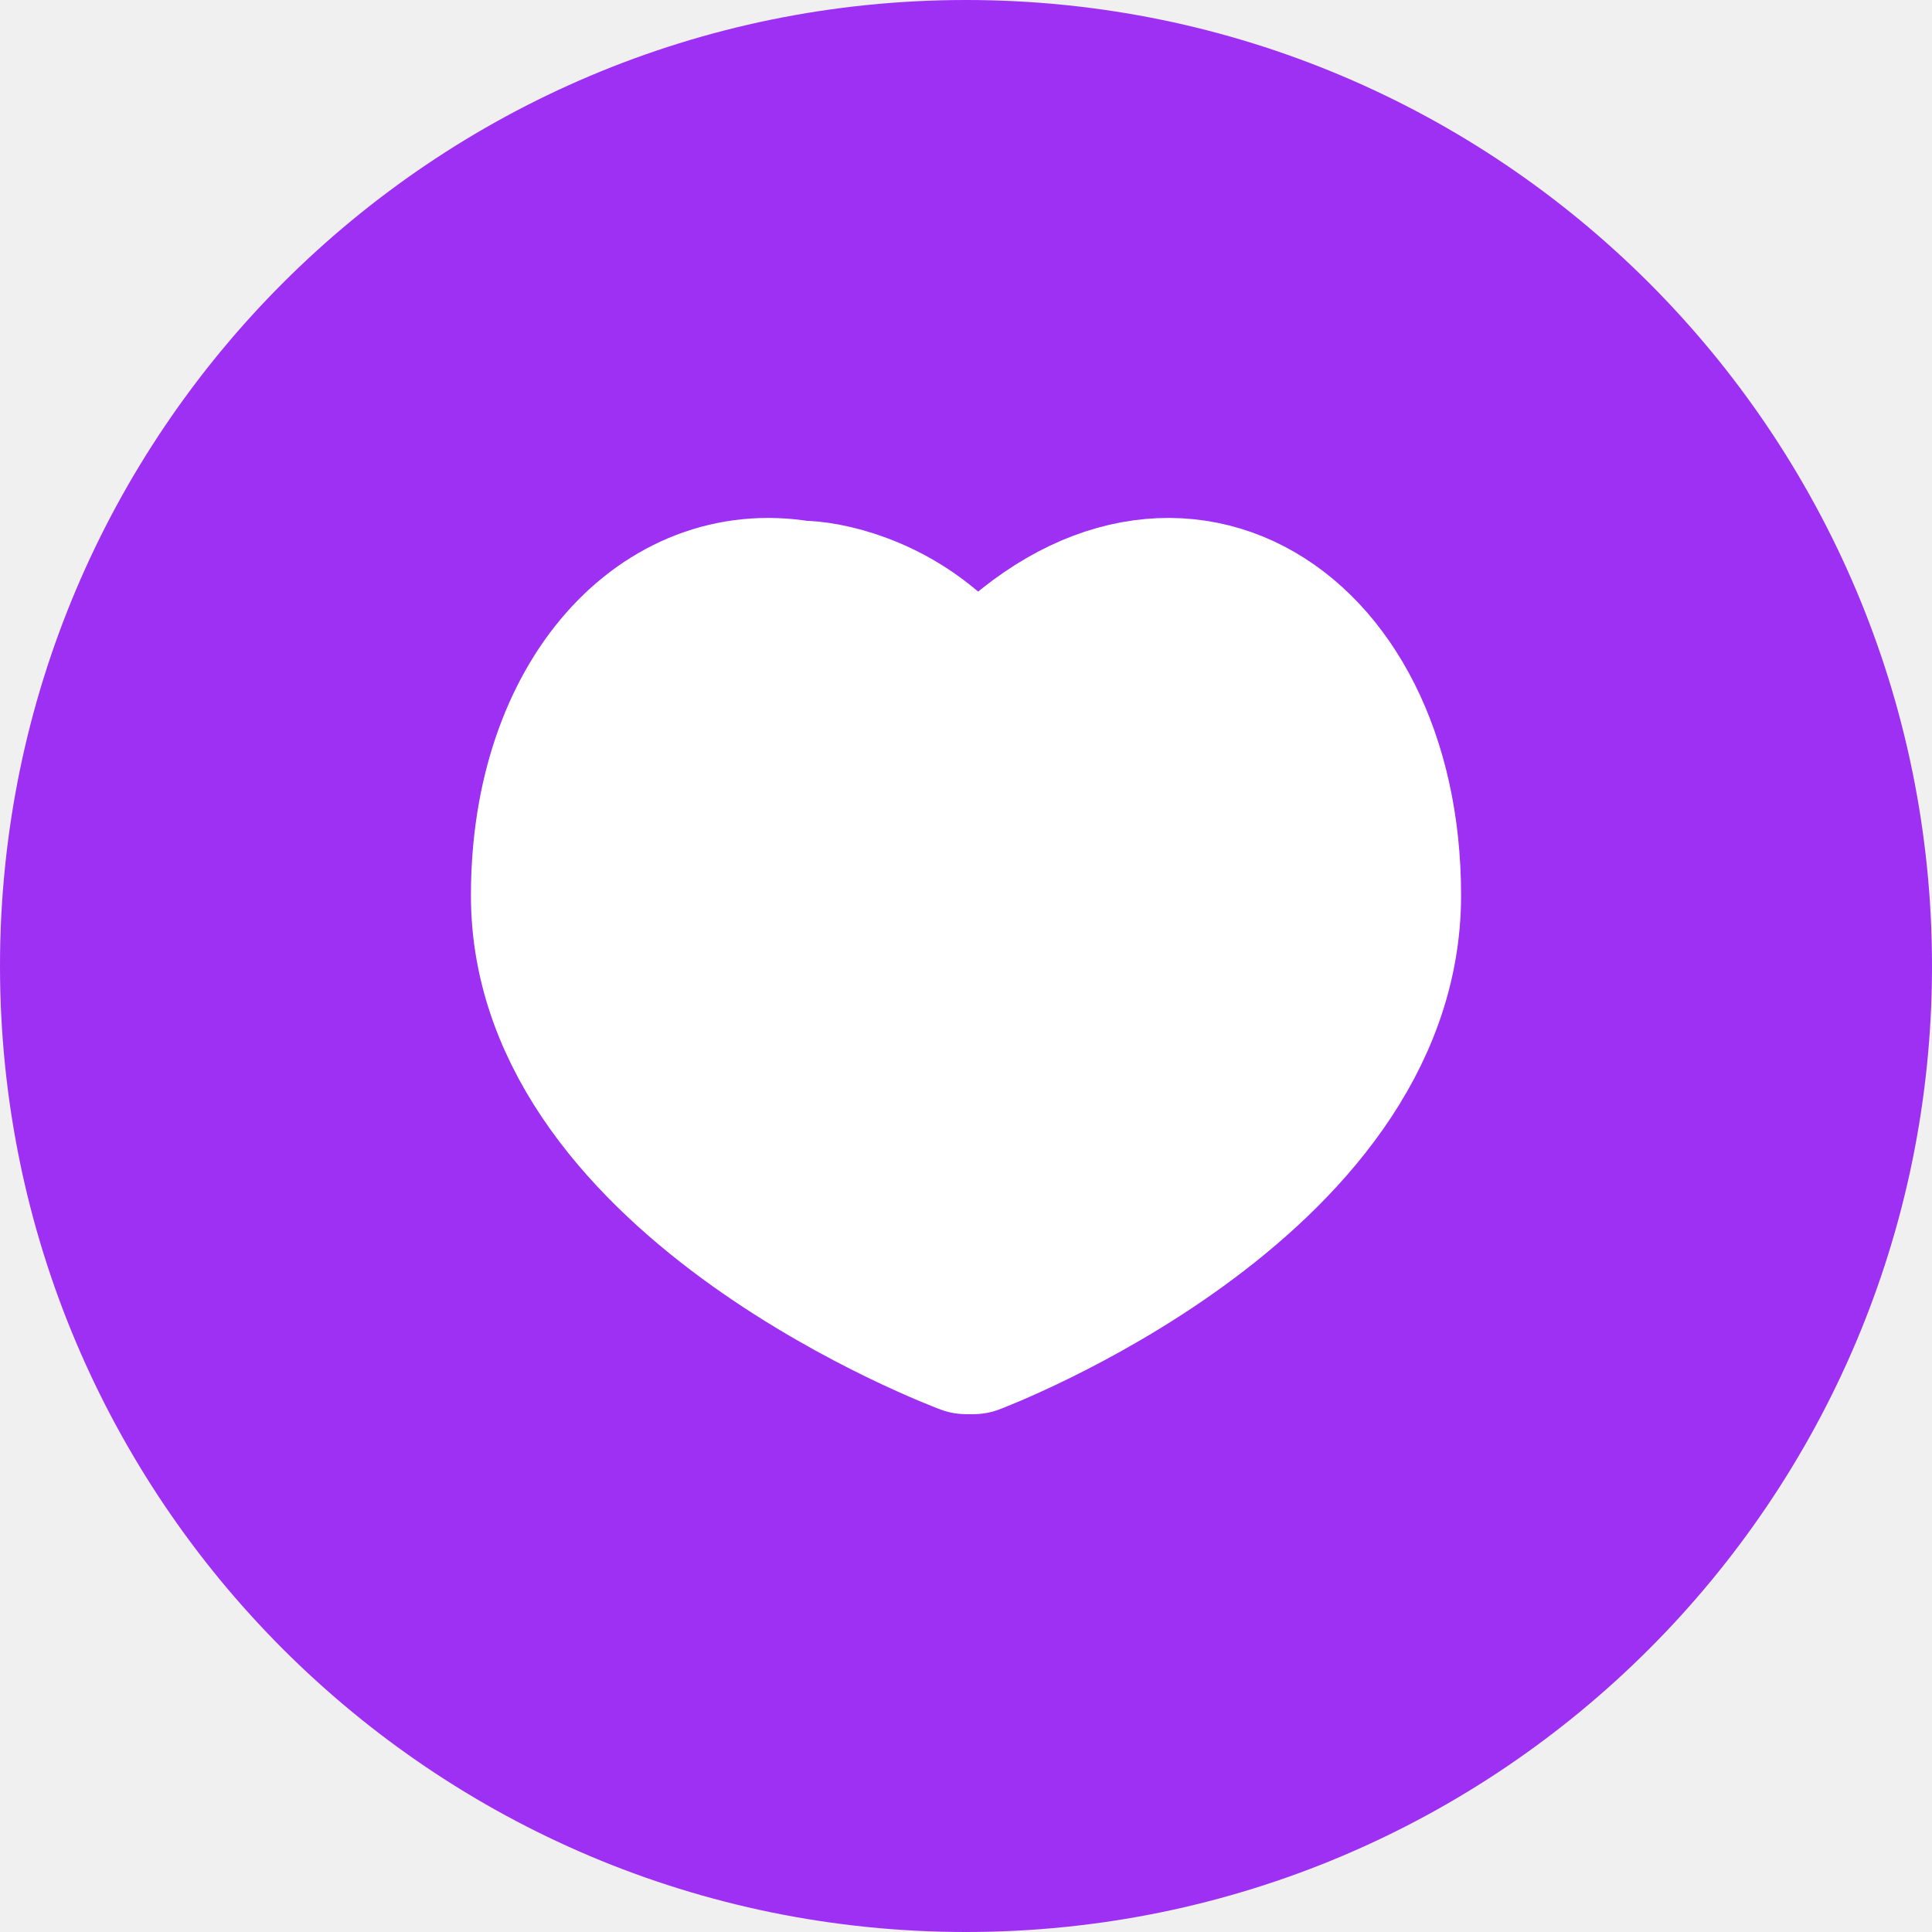
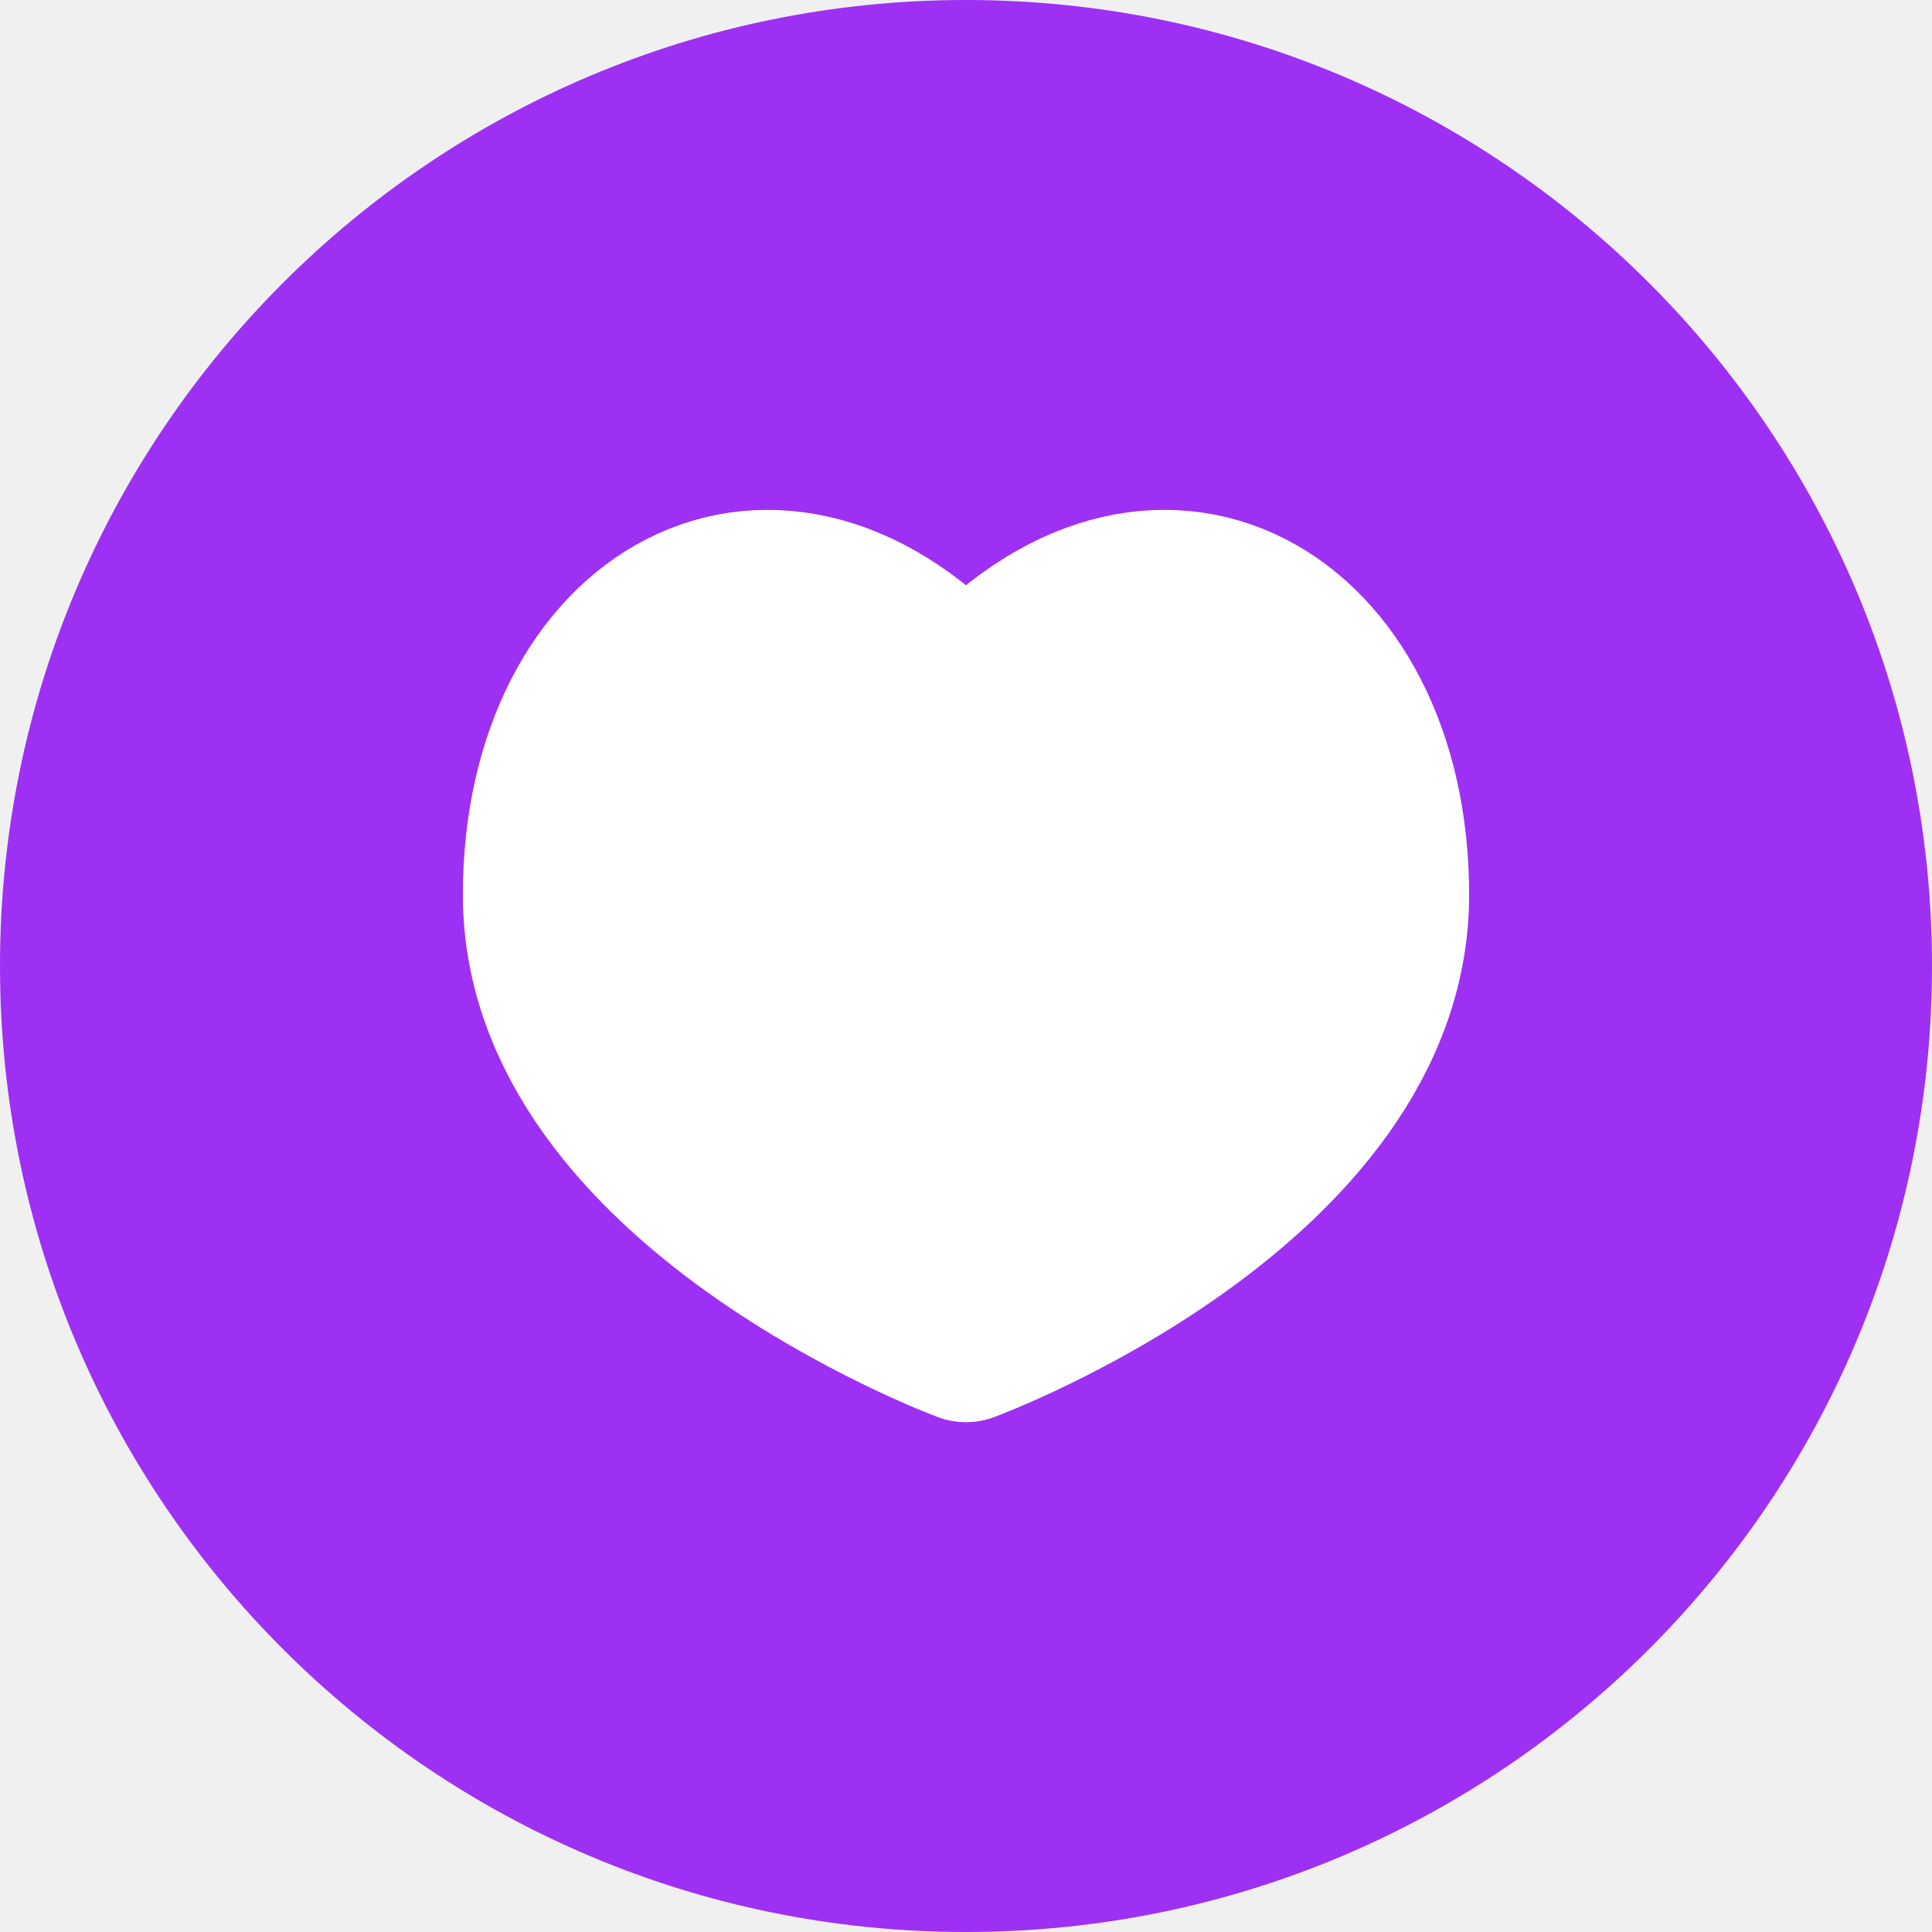
<svg xmlns="http://www.w3.org/2000/svg" width="24" height="24" viewBox="0 0 24 24" fill="none">
  <circle cx="12" cy="12" r="12" fill="#9E30F4" />
-   <path d="M12 16.667s-5.25-1.94-5.25-5.551c0-3.467 2.904-5.132 5.25-2.464M12 16.667s5.25-1.938 5.25-5.544c0-3.461-2.904-5.153-5.25-2.46" fill="#fff" />
-   <path d="M12.094 16.667s5.156-1.938 5.156-5.544c0-3.461-2.852-5.153-5.156-2.46-.25.293-.477.606-.677.937" stroke="#fff" stroke-width="1.8" stroke-linecap="round" stroke-linejoin="round" />
-   <path d="M12 16.667s-5.25-1.944-5.25-5.543c0-2.478 1.488-4.044 3.192-3.756.322-.001 1.13.16 1.785.814" stroke="#fff" stroke-width="1.8" stroke-linecap="round" stroke-linejoin="round" />
+   <path d="M12 8.652C9.654 5.984 6.75 7.649 6.75 11.116C6.75 14.721 12 16.667 12 16.667C12 16.667 17.25 14.727 17.25 11.116C17.25 7.649 14.346 5.984 12 8.652Z" fill="white" stroke="white" stroke-width="2" stroke-linecap="round" stroke-linejoin="round" />
</svg>
